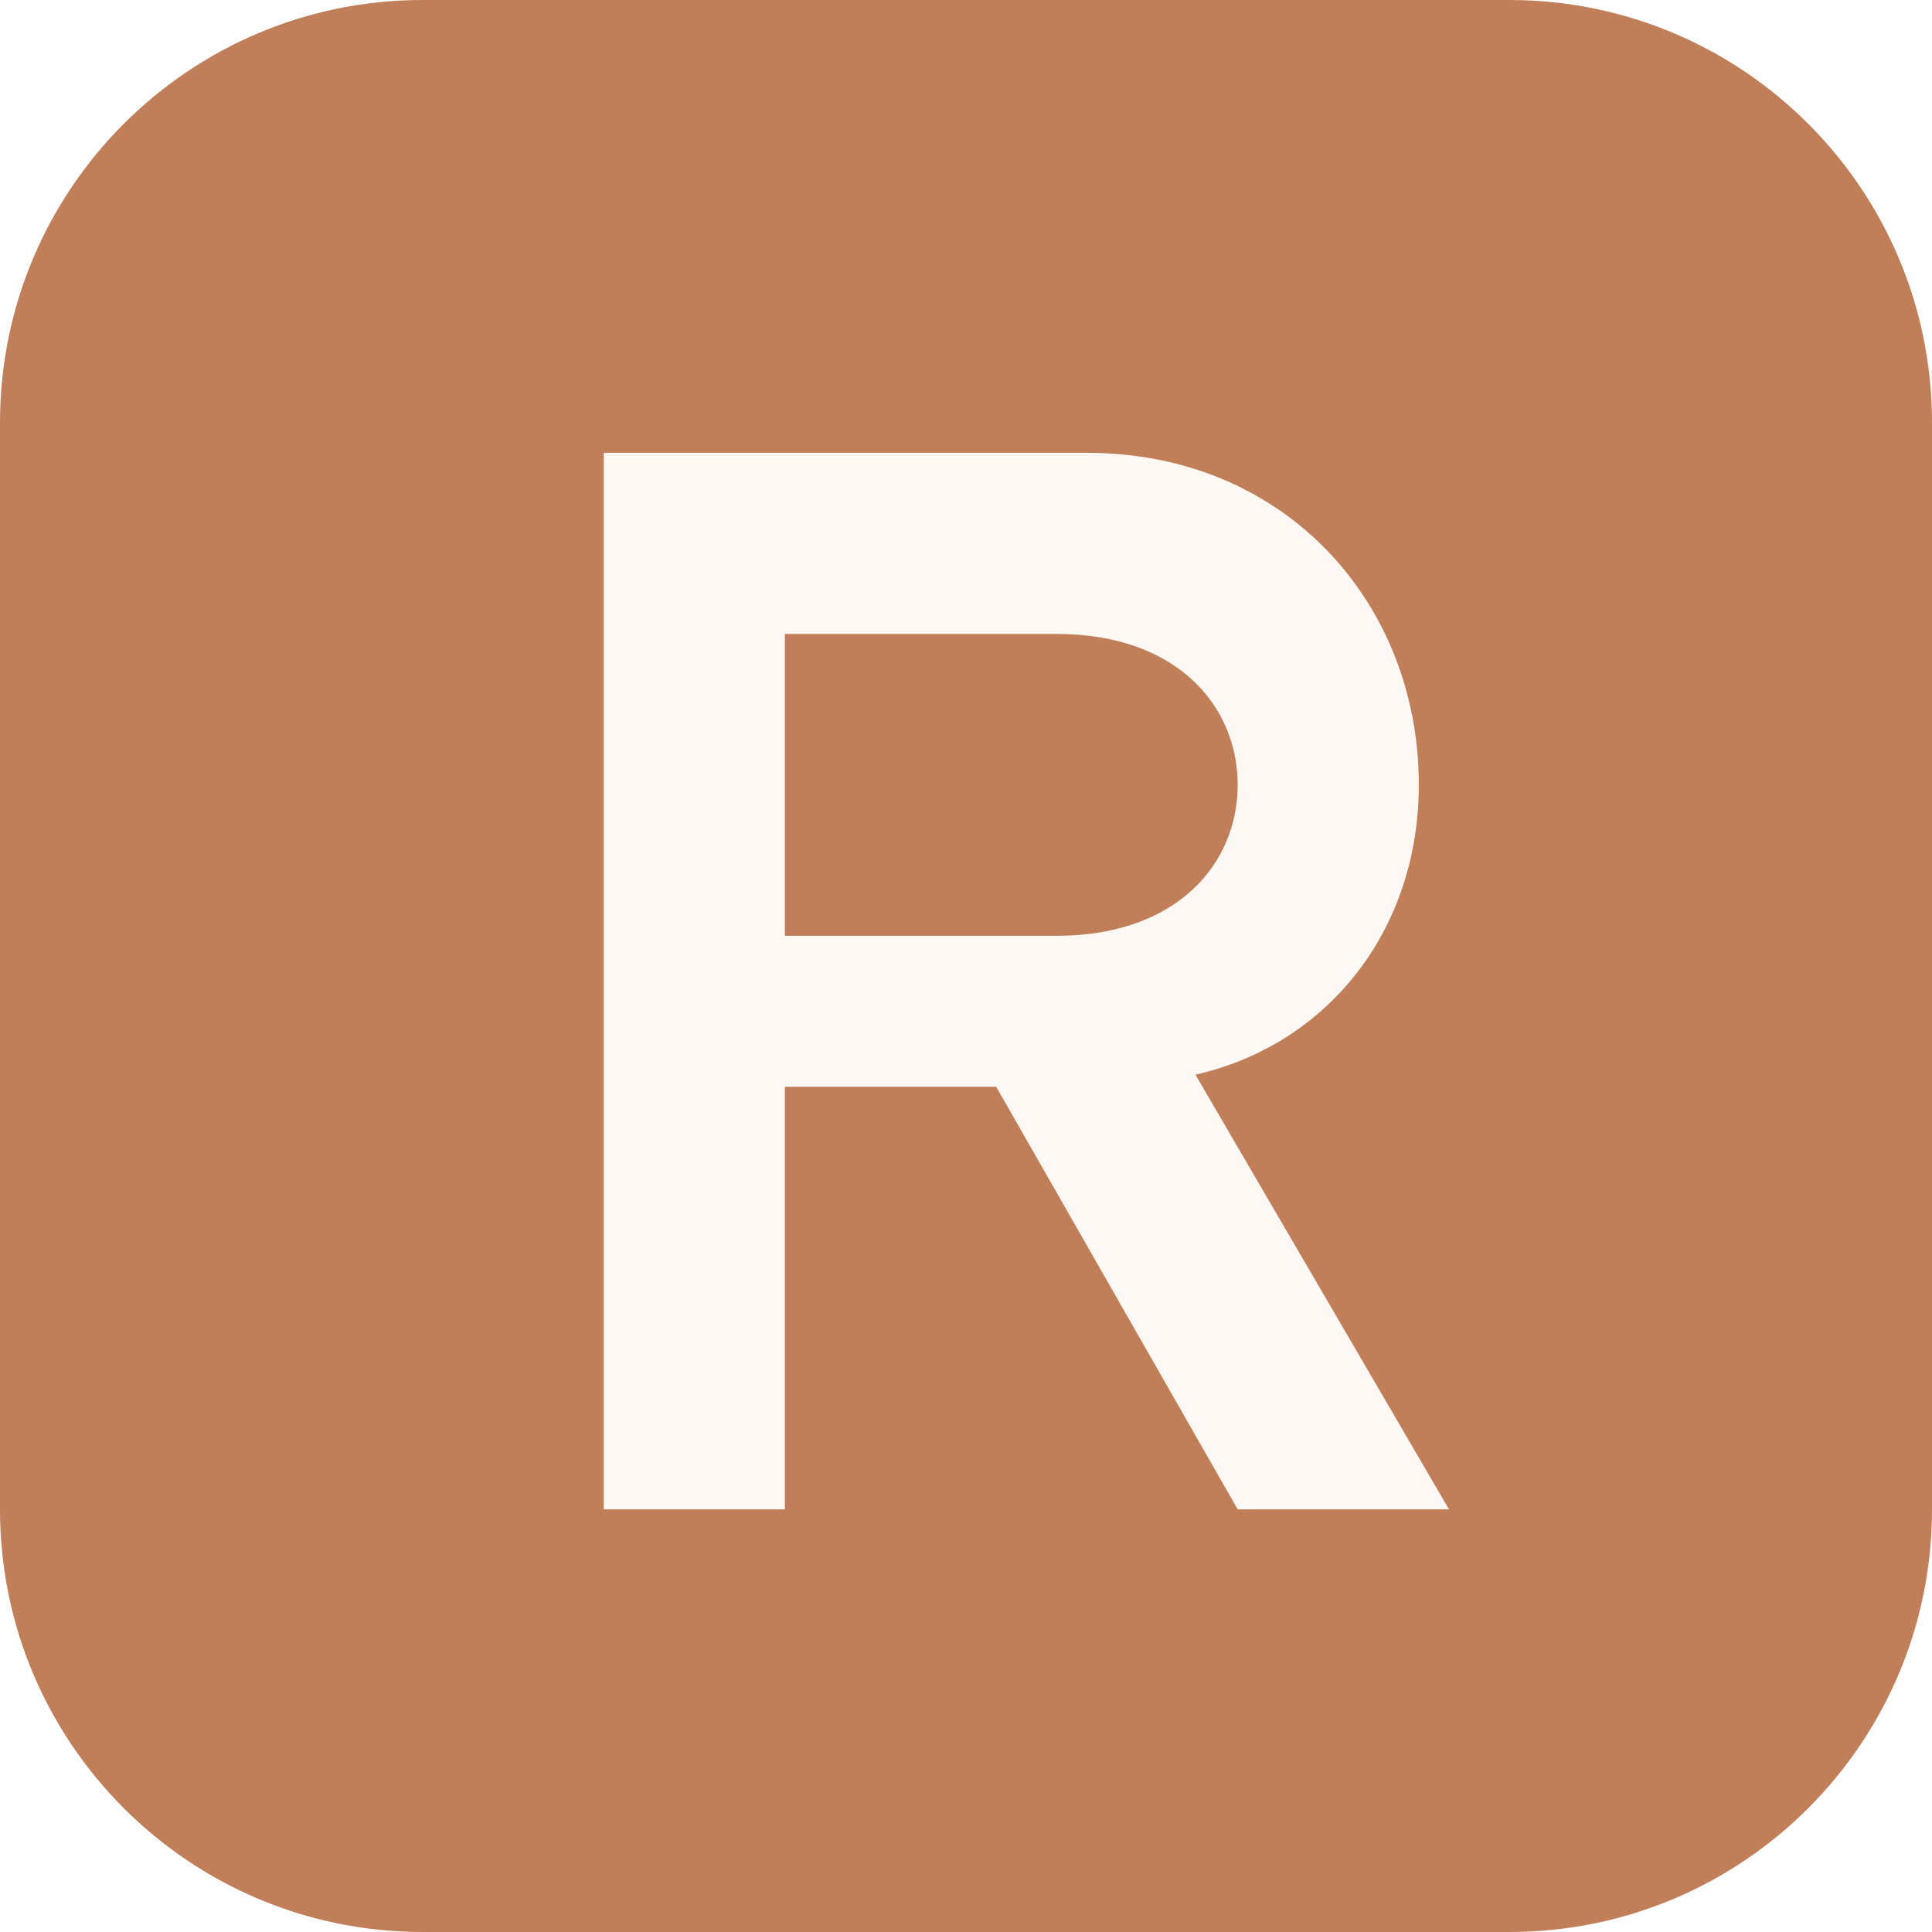
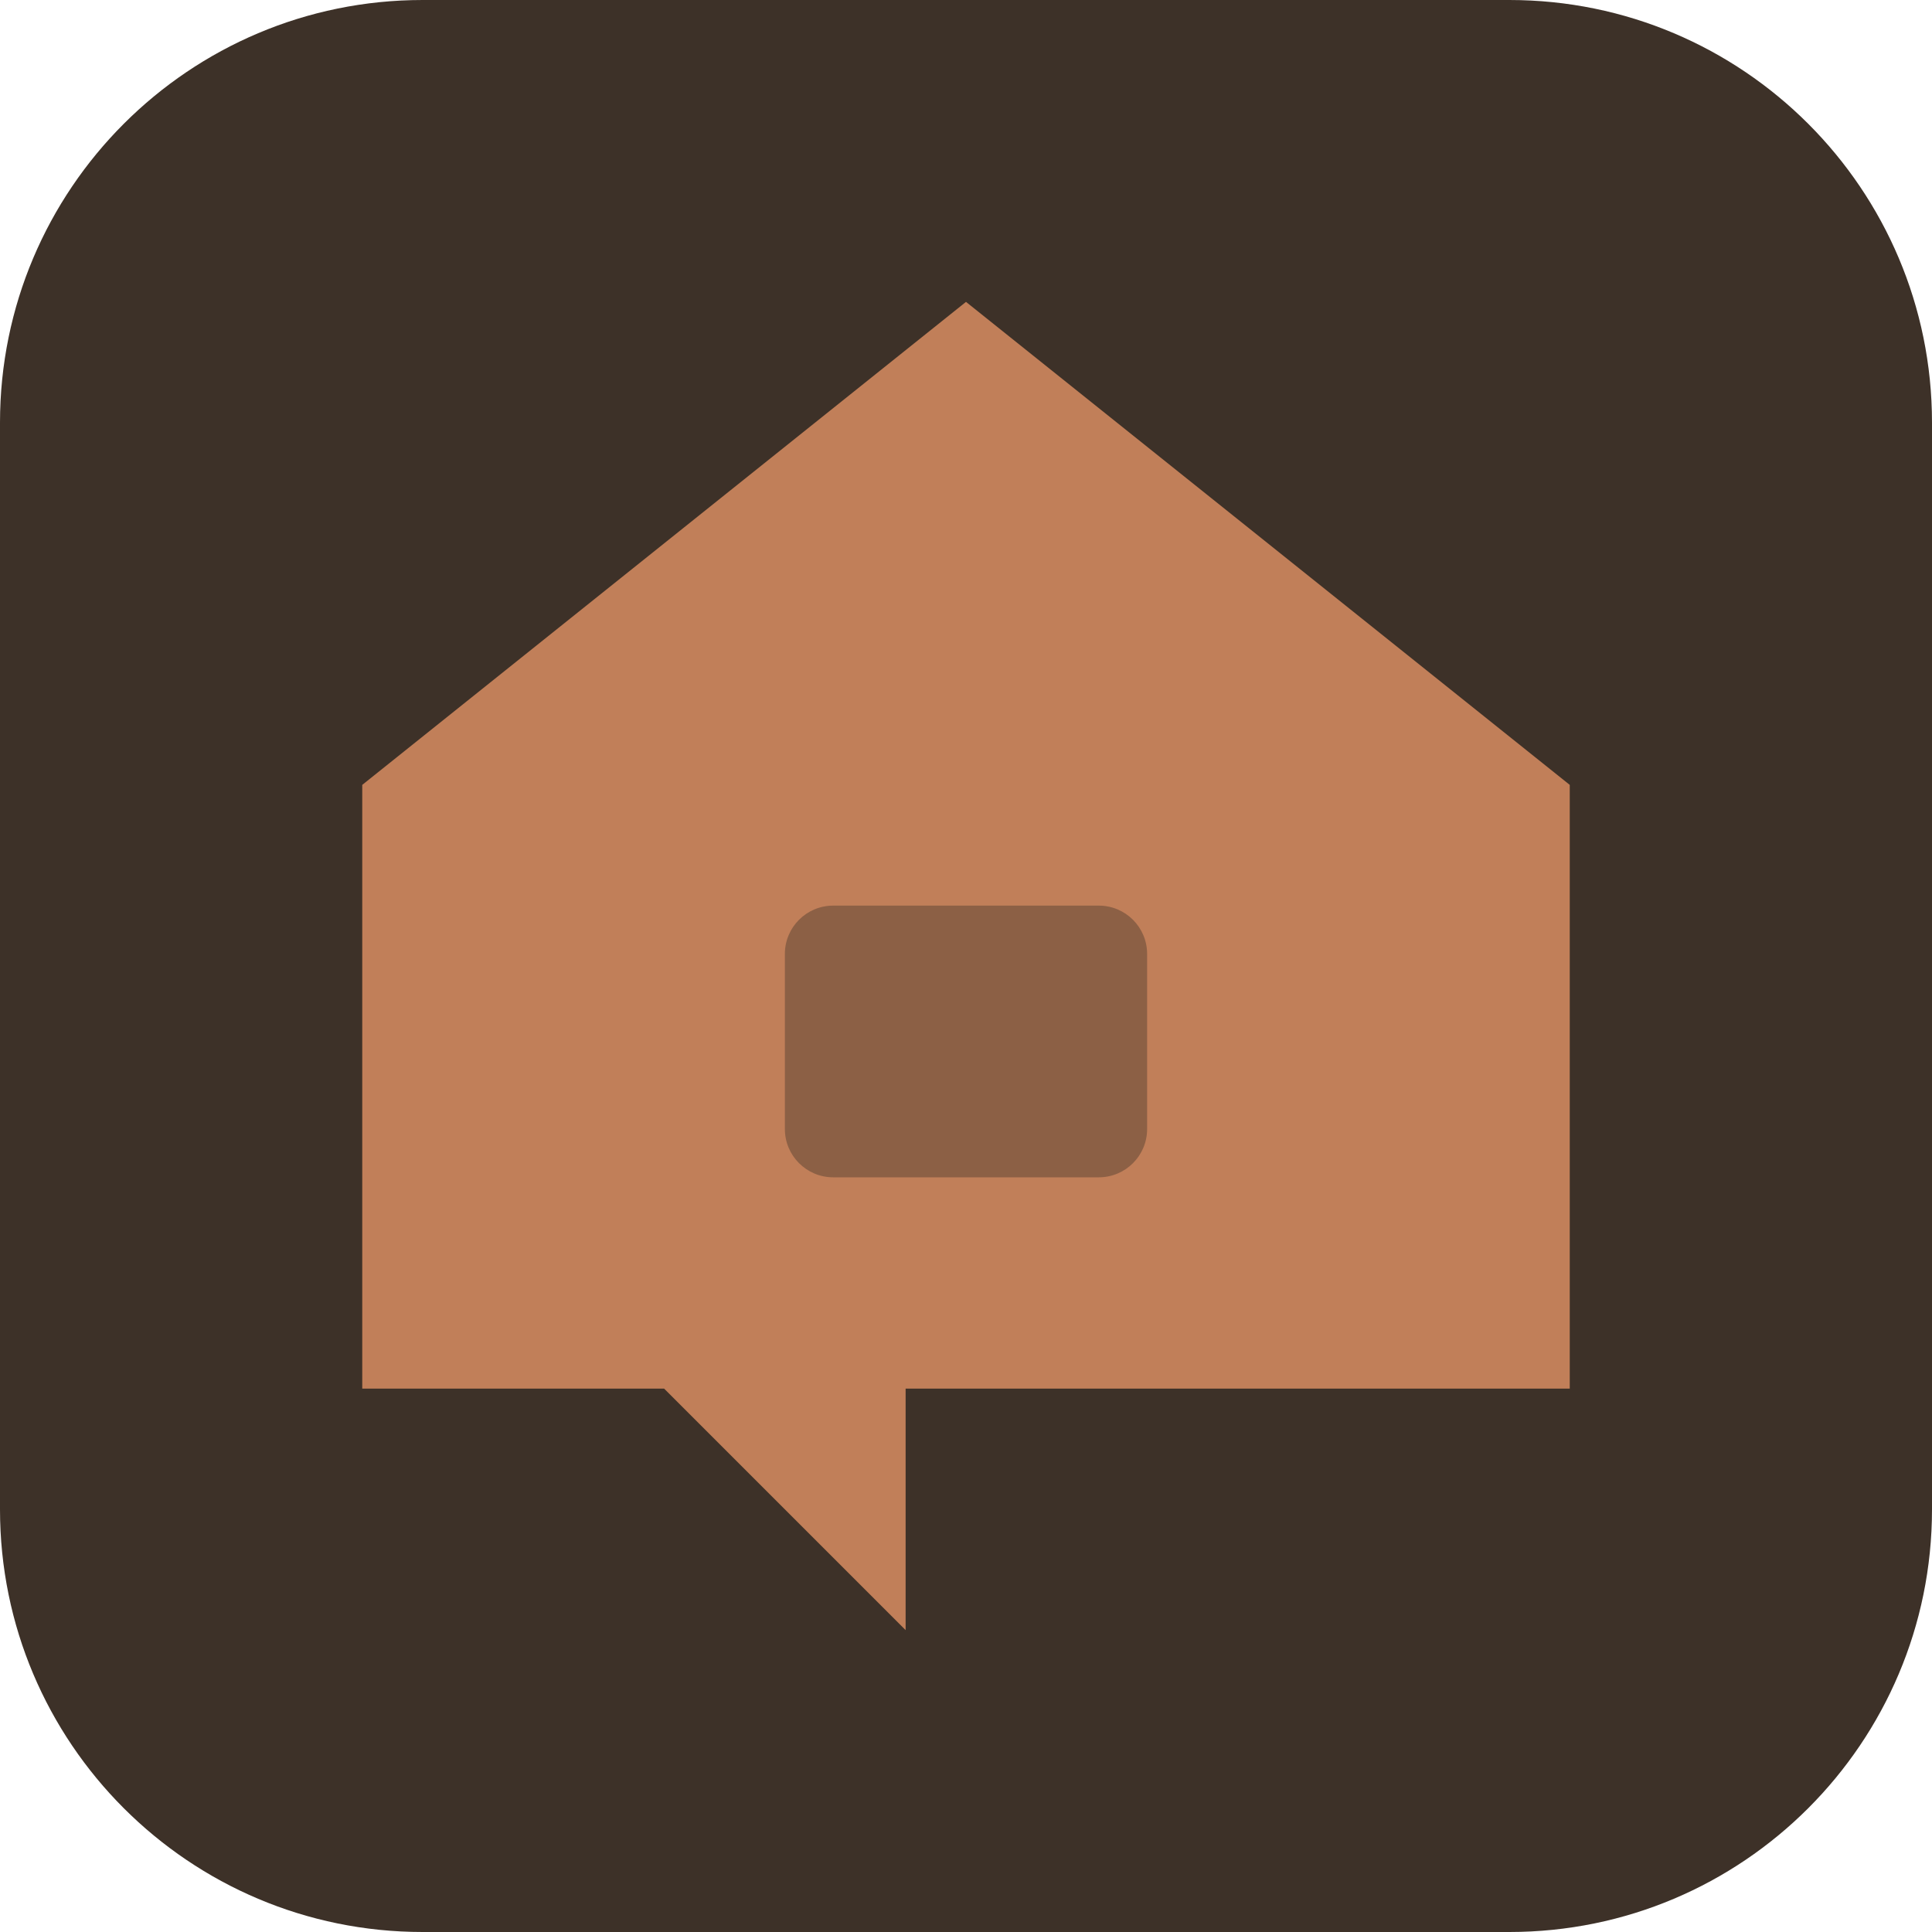
<svg xmlns="http://www.w3.org/2000/svg" width="32" height="32" viewBox="0 0 32 32" fill="none">
-   <rect width="32" height="32" rx="7" fill="#C17F59" />
-   <path fill-rule="evenodd" clip-rule="evenodd" d="M10 7.5H18C21.3 7.5 23.5 10 23.5 13C23.5 15.4 22 17.3 19.8 17.8L24 25H20.5L16.5 18H13V25H10V7.5ZM13 15.5H17.5C19.5 15.5 20.5 14.3 20.5 13C20.5 11.7 19.5 10.5 17.5 10.5H13V15.5Z" fill="#FDF8F3" />
+   <rect width="32" height="32" rx="7" fill="#3D3128" />
+   <path d="M16 5L6 13V23H11L15 27V23H26V13L16 5Z" fill="#C17F59" />
+   <rect x="13" y="15" width="6" height="4.5" rx="0.8" fill="#3D3128" opacity="0.4" />
</svg>
